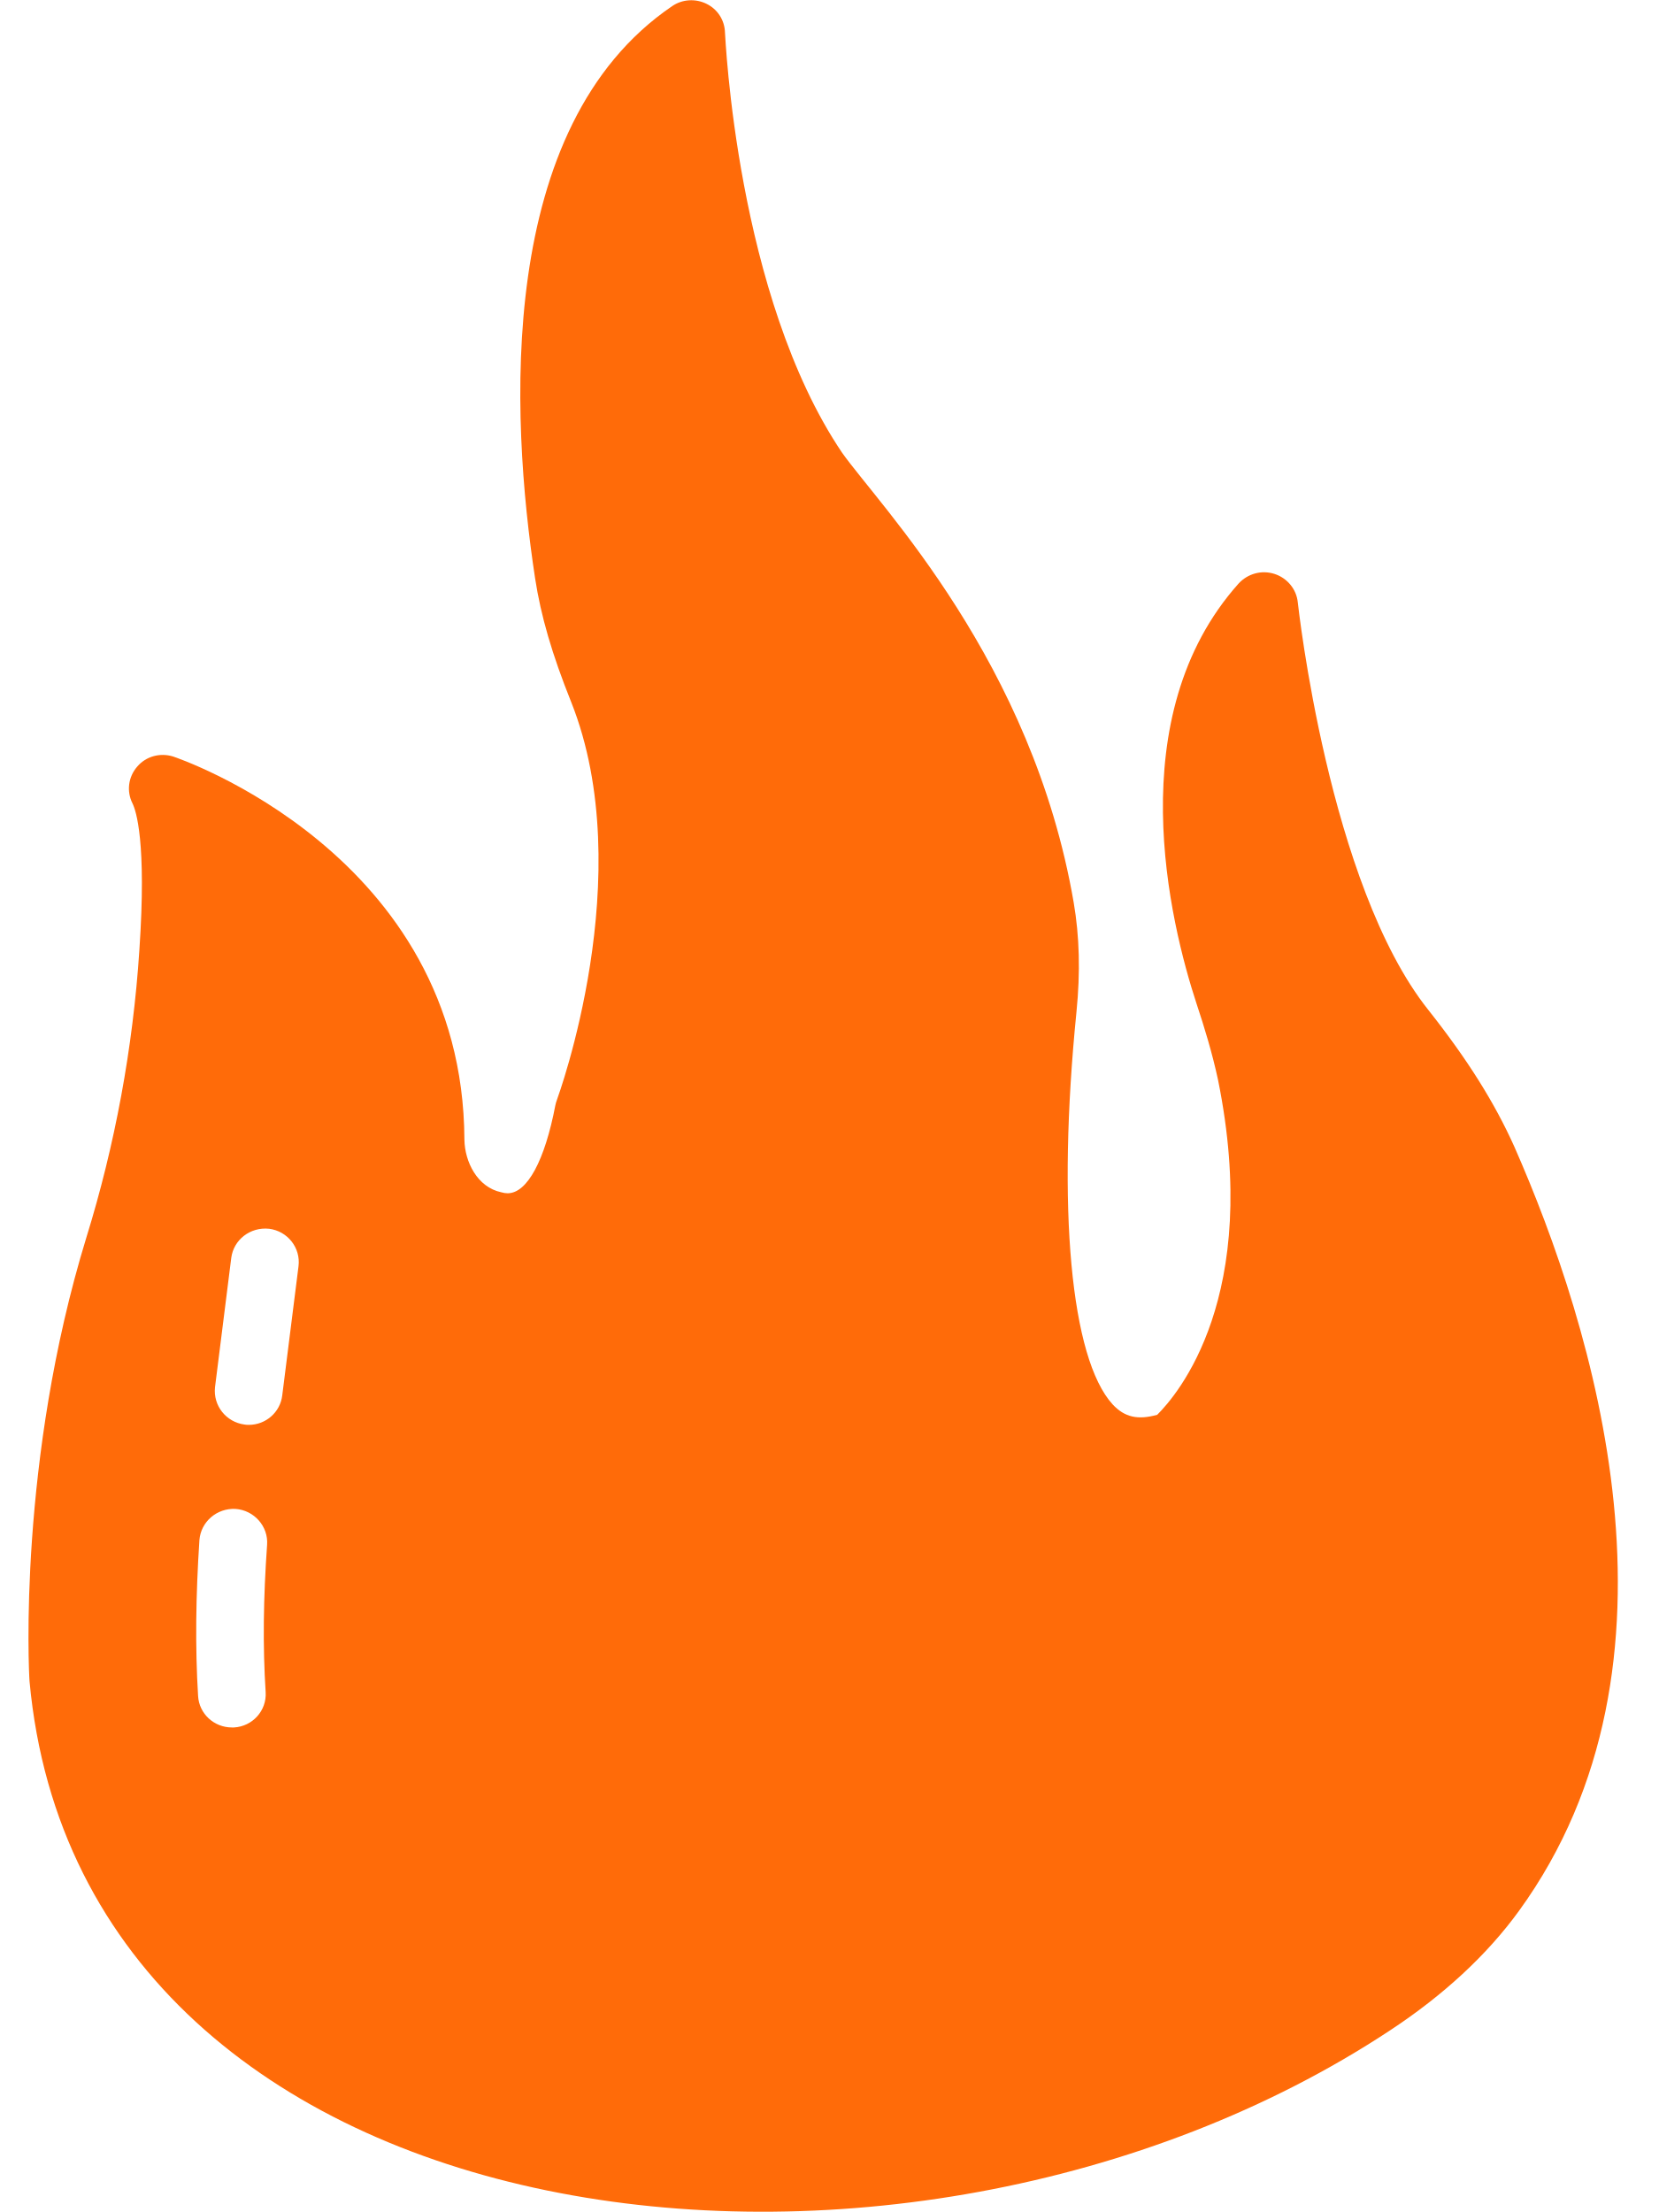
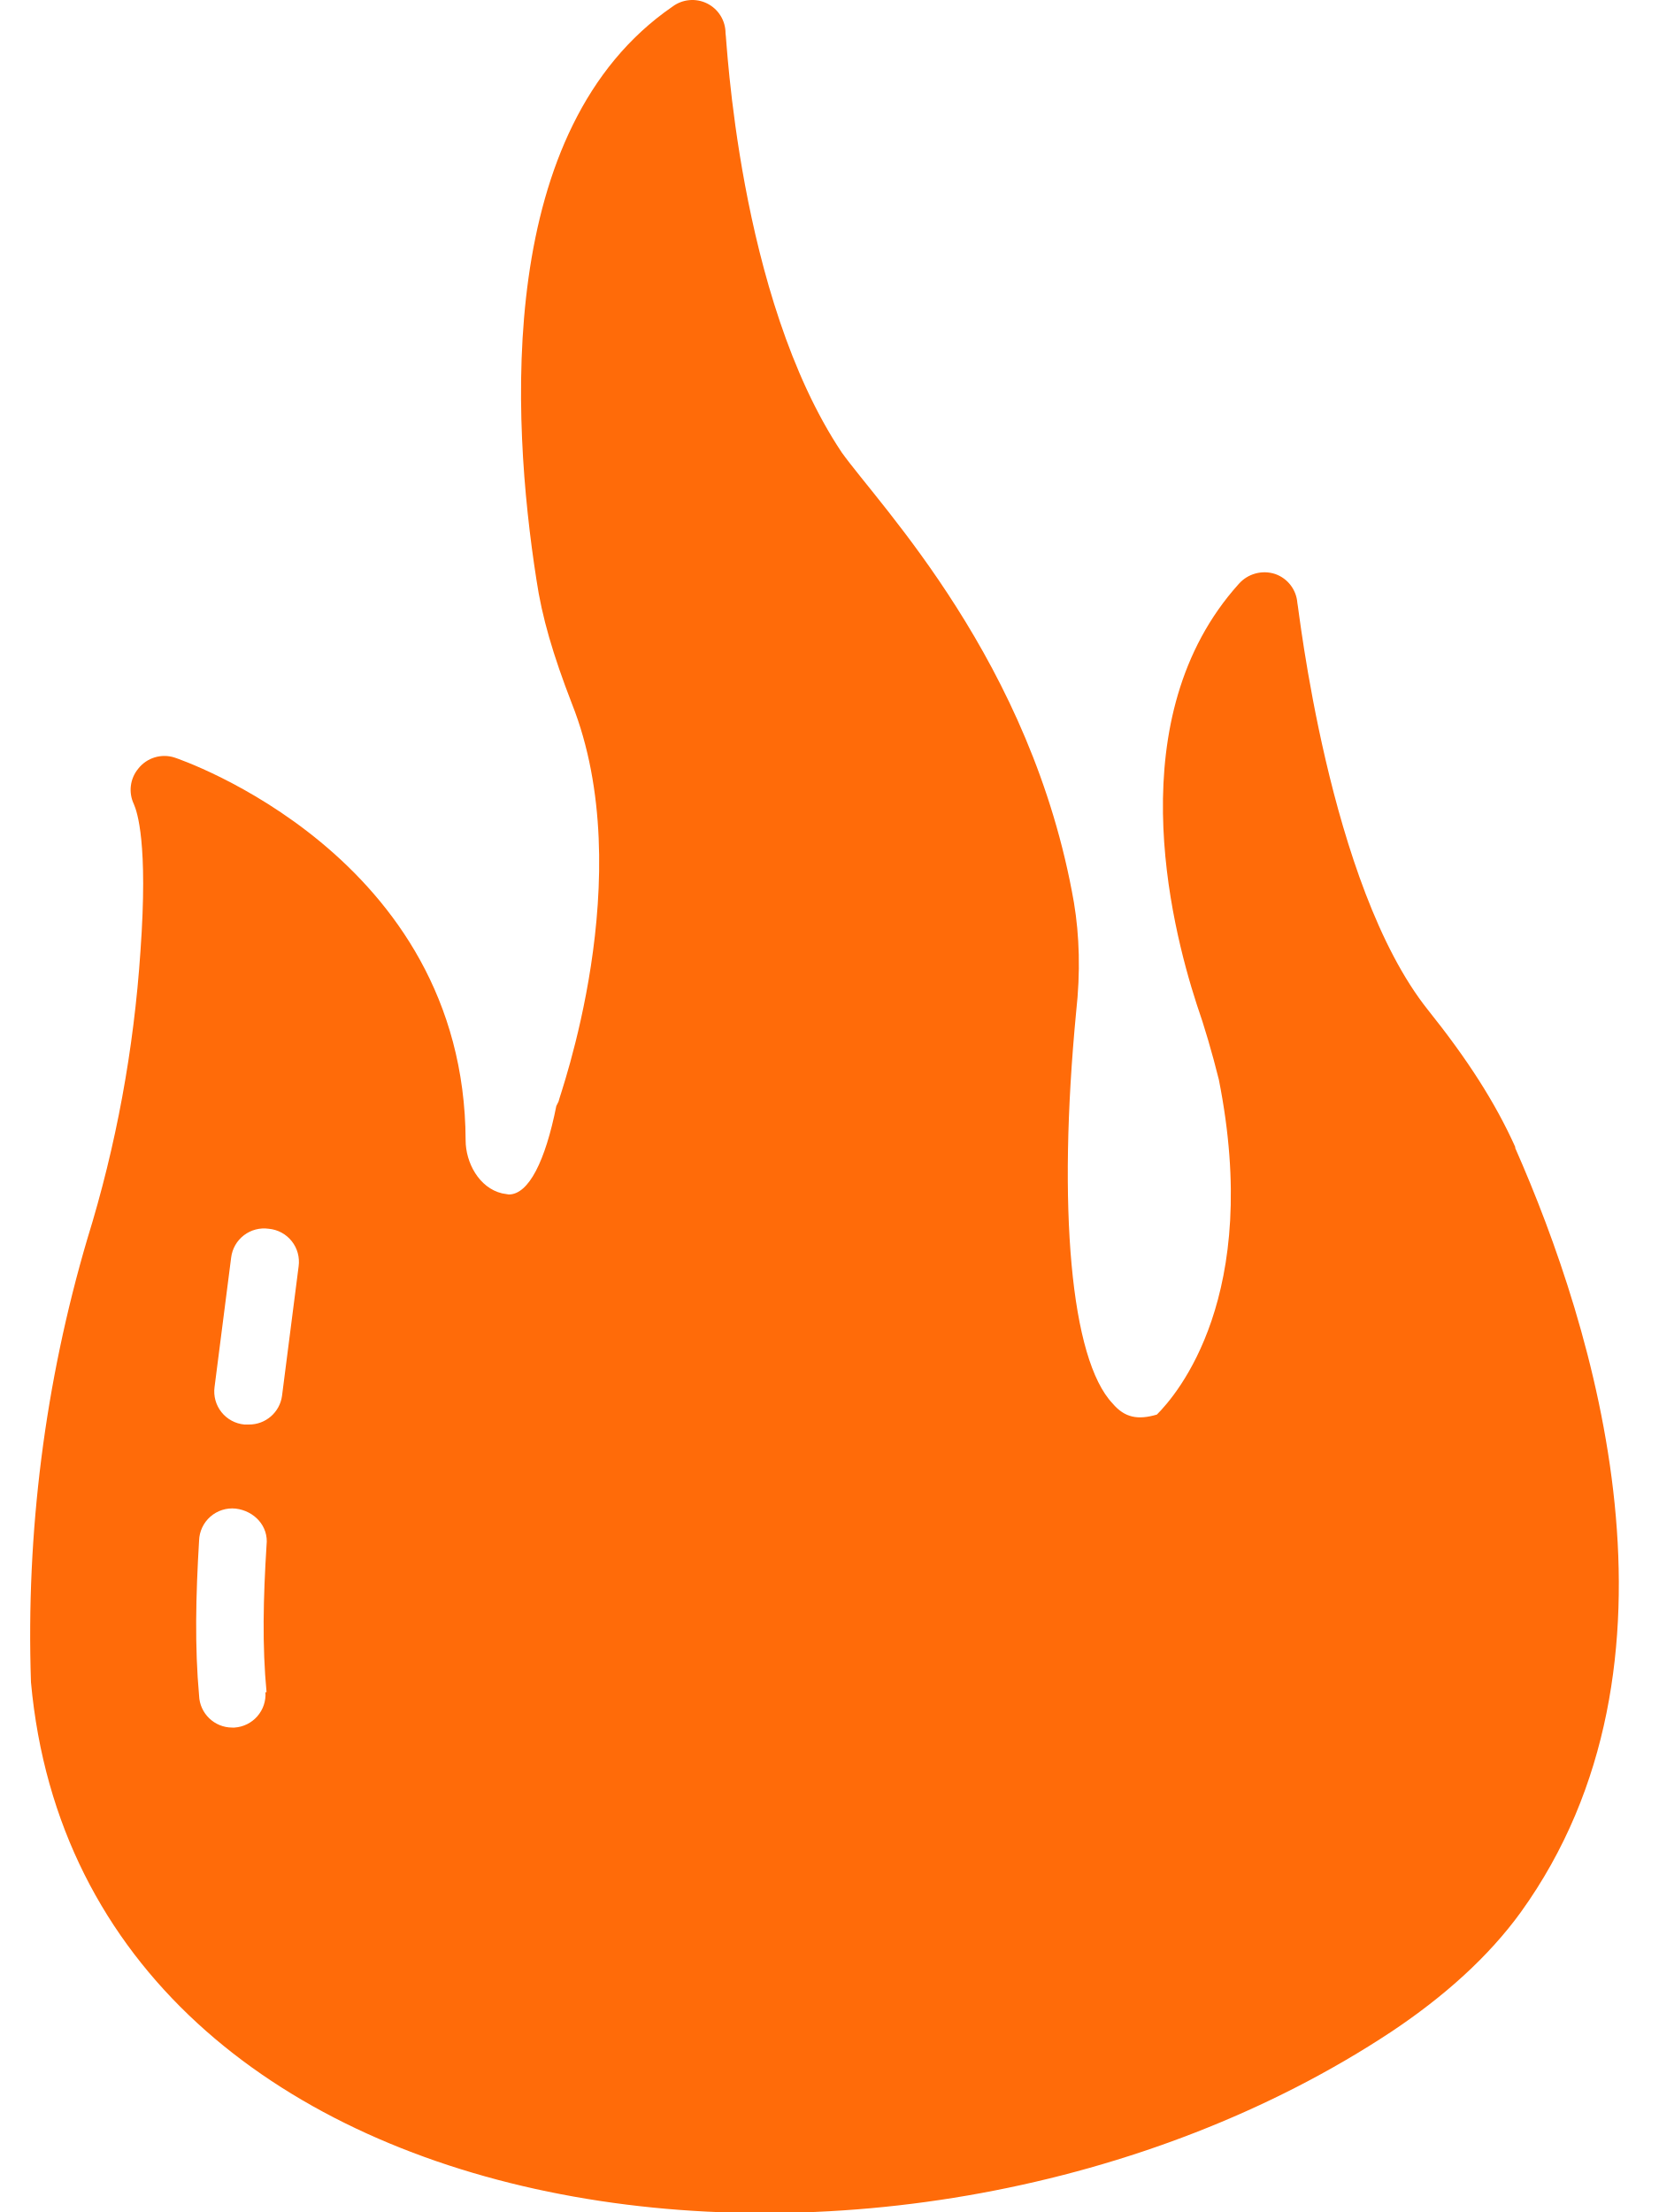
<svg xmlns="http://www.w3.org/2000/svg" viewBox="0 0 15 20" fill="none">
-   <path d="M13.693 10.37C13.515 9.973 13.271 9.582 12.914 9.131C12.012 7.998 11.737 5.47 11.734 5.446C11.722 5.325 11.636 5.225 11.523 5.189C11.407 5.152 11.282 5.186 11.199 5.276C10.124 6.479 10.576 8.337 10.82 9.079C10.888 9.283 10.961 9.522 11.013 9.764C11.41 11.725 10.643 12.613 10.463 12.792C10.289 12.84 10.17 12.816 10.06 12.698C9.681 12.283 9.555 10.922 9.733 9.149C9.769 8.789 9.76 8.464 9.708 8.161C9.334 5.982 7.964 4.585 7.615 4.095C6.656 2.676 6.558 0.316 6.555 0.295C6.552 0.182 6.488 0.083 6.387 0.034C6.289 -0.014 6.17 -0.008 6.078 0.055C4.477 1.143 4.615 3.764 4.838 5.228C4.89 5.567 4.99 5.913 5.165 6.349C5.785 7.91 5.042 9.925 5.036 9.943C5.03 9.961 5.024 9.976 5.021 9.995C4.926 10.492 4.767 10.789 4.59 10.789C4.572 10.789 4.553 10.786 4.532 10.78C4.315 10.734 4.202 10.504 4.199 10.304C4.187 7.719 1.593 6.849 1.565 6.84C1.449 6.804 1.321 6.837 1.241 6.931C1.159 7.025 1.143 7.155 1.198 7.264C1.229 7.328 1.327 7.607 1.26 8.592C1.202 9.476 1.04 10.352 0.78 11.192C0.163 13.204 0.26 15.11 0.267 15.201C0.741 20.361 8.163 21.266 12.568 18.358C13.051 18.04 13.445 17.676 13.735 17.276C15.361 15.034 14.405 11.989 13.693 10.37ZM2.402 15.301C2.412 15.467 2.283 15.61 2.115 15.619H2.097C1.935 15.619 1.8 15.495 1.791 15.334C1.764 14.892 1.77 14.428 1.803 13.925C1.816 13.758 1.962 13.634 2.13 13.643C2.298 13.655 2.427 13.801 2.415 13.967C2.381 14.446 2.375 14.883 2.402 15.301ZM2.552 12.616C2.534 12.77 2.402 12.883 2.25 12.883C2.237 12.883 2.225 12.883 2.21 12.88C2.045 12.858 1.926 12.71 1.944 12.543L2.091 11.373C2.112 11.21 2.262 11.092 2.433 11.11C2.601 11.131 2.72 11.283 2.699 11.449L2.552 12.616Z" fill="#FF6B09" />
+   <path d="M13.7 10.37c-.18-.4-.43-.79-.79-1.24-.9-1.13-1.17-3.66-1.18-3.68a.3.3 0 00-.2-.26.31.31 0 00-.33.09c-1.08 1.2-.62 3.06-.38 3.8.07.2.14.44.2.68.39 1.96-.38 2.85-.56 3.03-.17.05-.29.03-.4-.1-.38-.4-.5-1.77-.33-3.54.04-.36.03-.69-.02-.99-.38-2.18-1.75-3.58-2.1-4.07C6.67 2.68 6.57.32 6.56.3a.3.3 0 00-.48-.24c-1.6 1.1-1.46 3.71-1.23 5.18.05.34.15.68.32 1.12.62 1.56-.12 3.57-.12 3.6l-.02.04c-.1.5-.25.8-.43.8l-.06-.01c-.21-.05-.33-.28-.33-.48-.01-2.58-2.6-3.45-2.63-3.46a.3.3 0 00-.33.1.3.3 0 00-.04.32c.03.07.13.35.06 1.33-.06.89-.22 1.76-.48 2.6a12.67 12.67 0 00-.51 4.01c.47 5.16 7.9 6.07 12.3 3.16.48-.32.88-.68 1.17-1.08 1.62-2.25.66-5.3-.05-6.91zM2.4 15.3a.3.3 0 01-.28.32H2.1a.3.3 0 01-.3-.29c-.04-.44-.03-.9 0-1.4a.3.3 0 01.33-.29c.17.02.3.16.28.33-.03.48-.04.91 0 1.33zm.15-2.68a.3.3 0 01-.3.26h-.04a.3.3 0 01-.27-.34l.15-1.17a.3.3 0 01.34-.26.3.3 0 01.27.34l-.15 1.17z" fill="#FF6B09" />
</svg>
